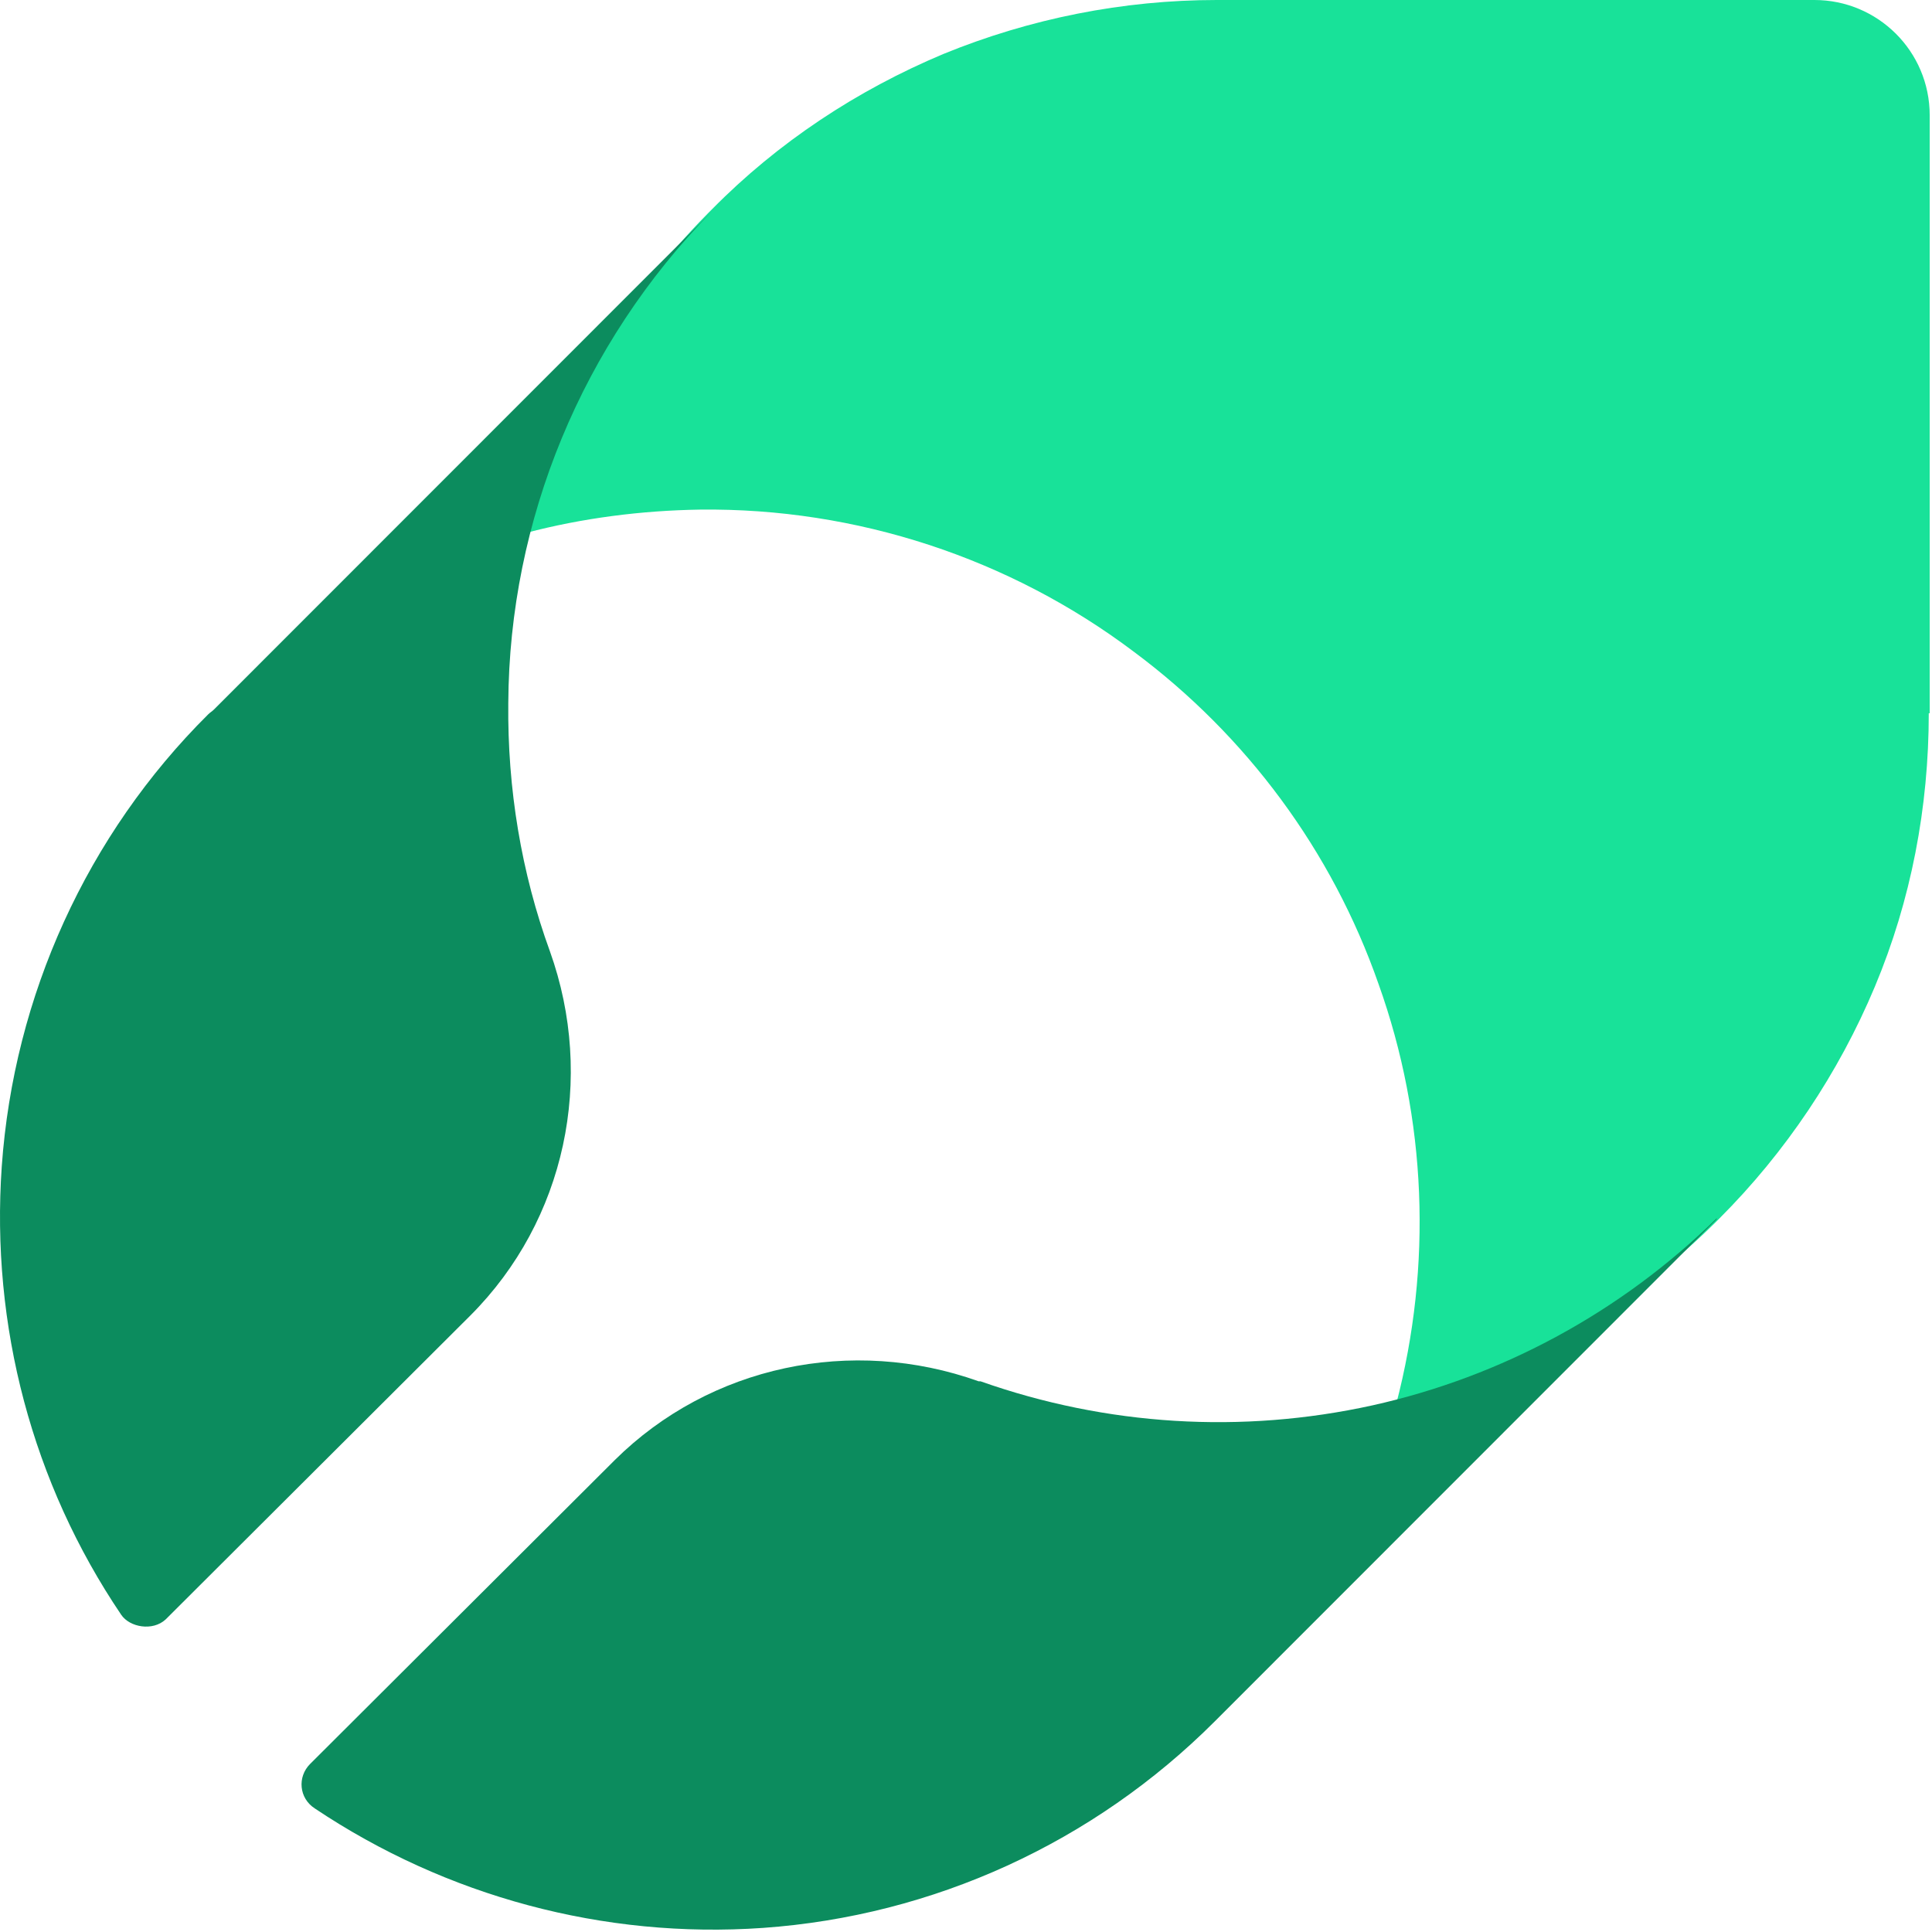
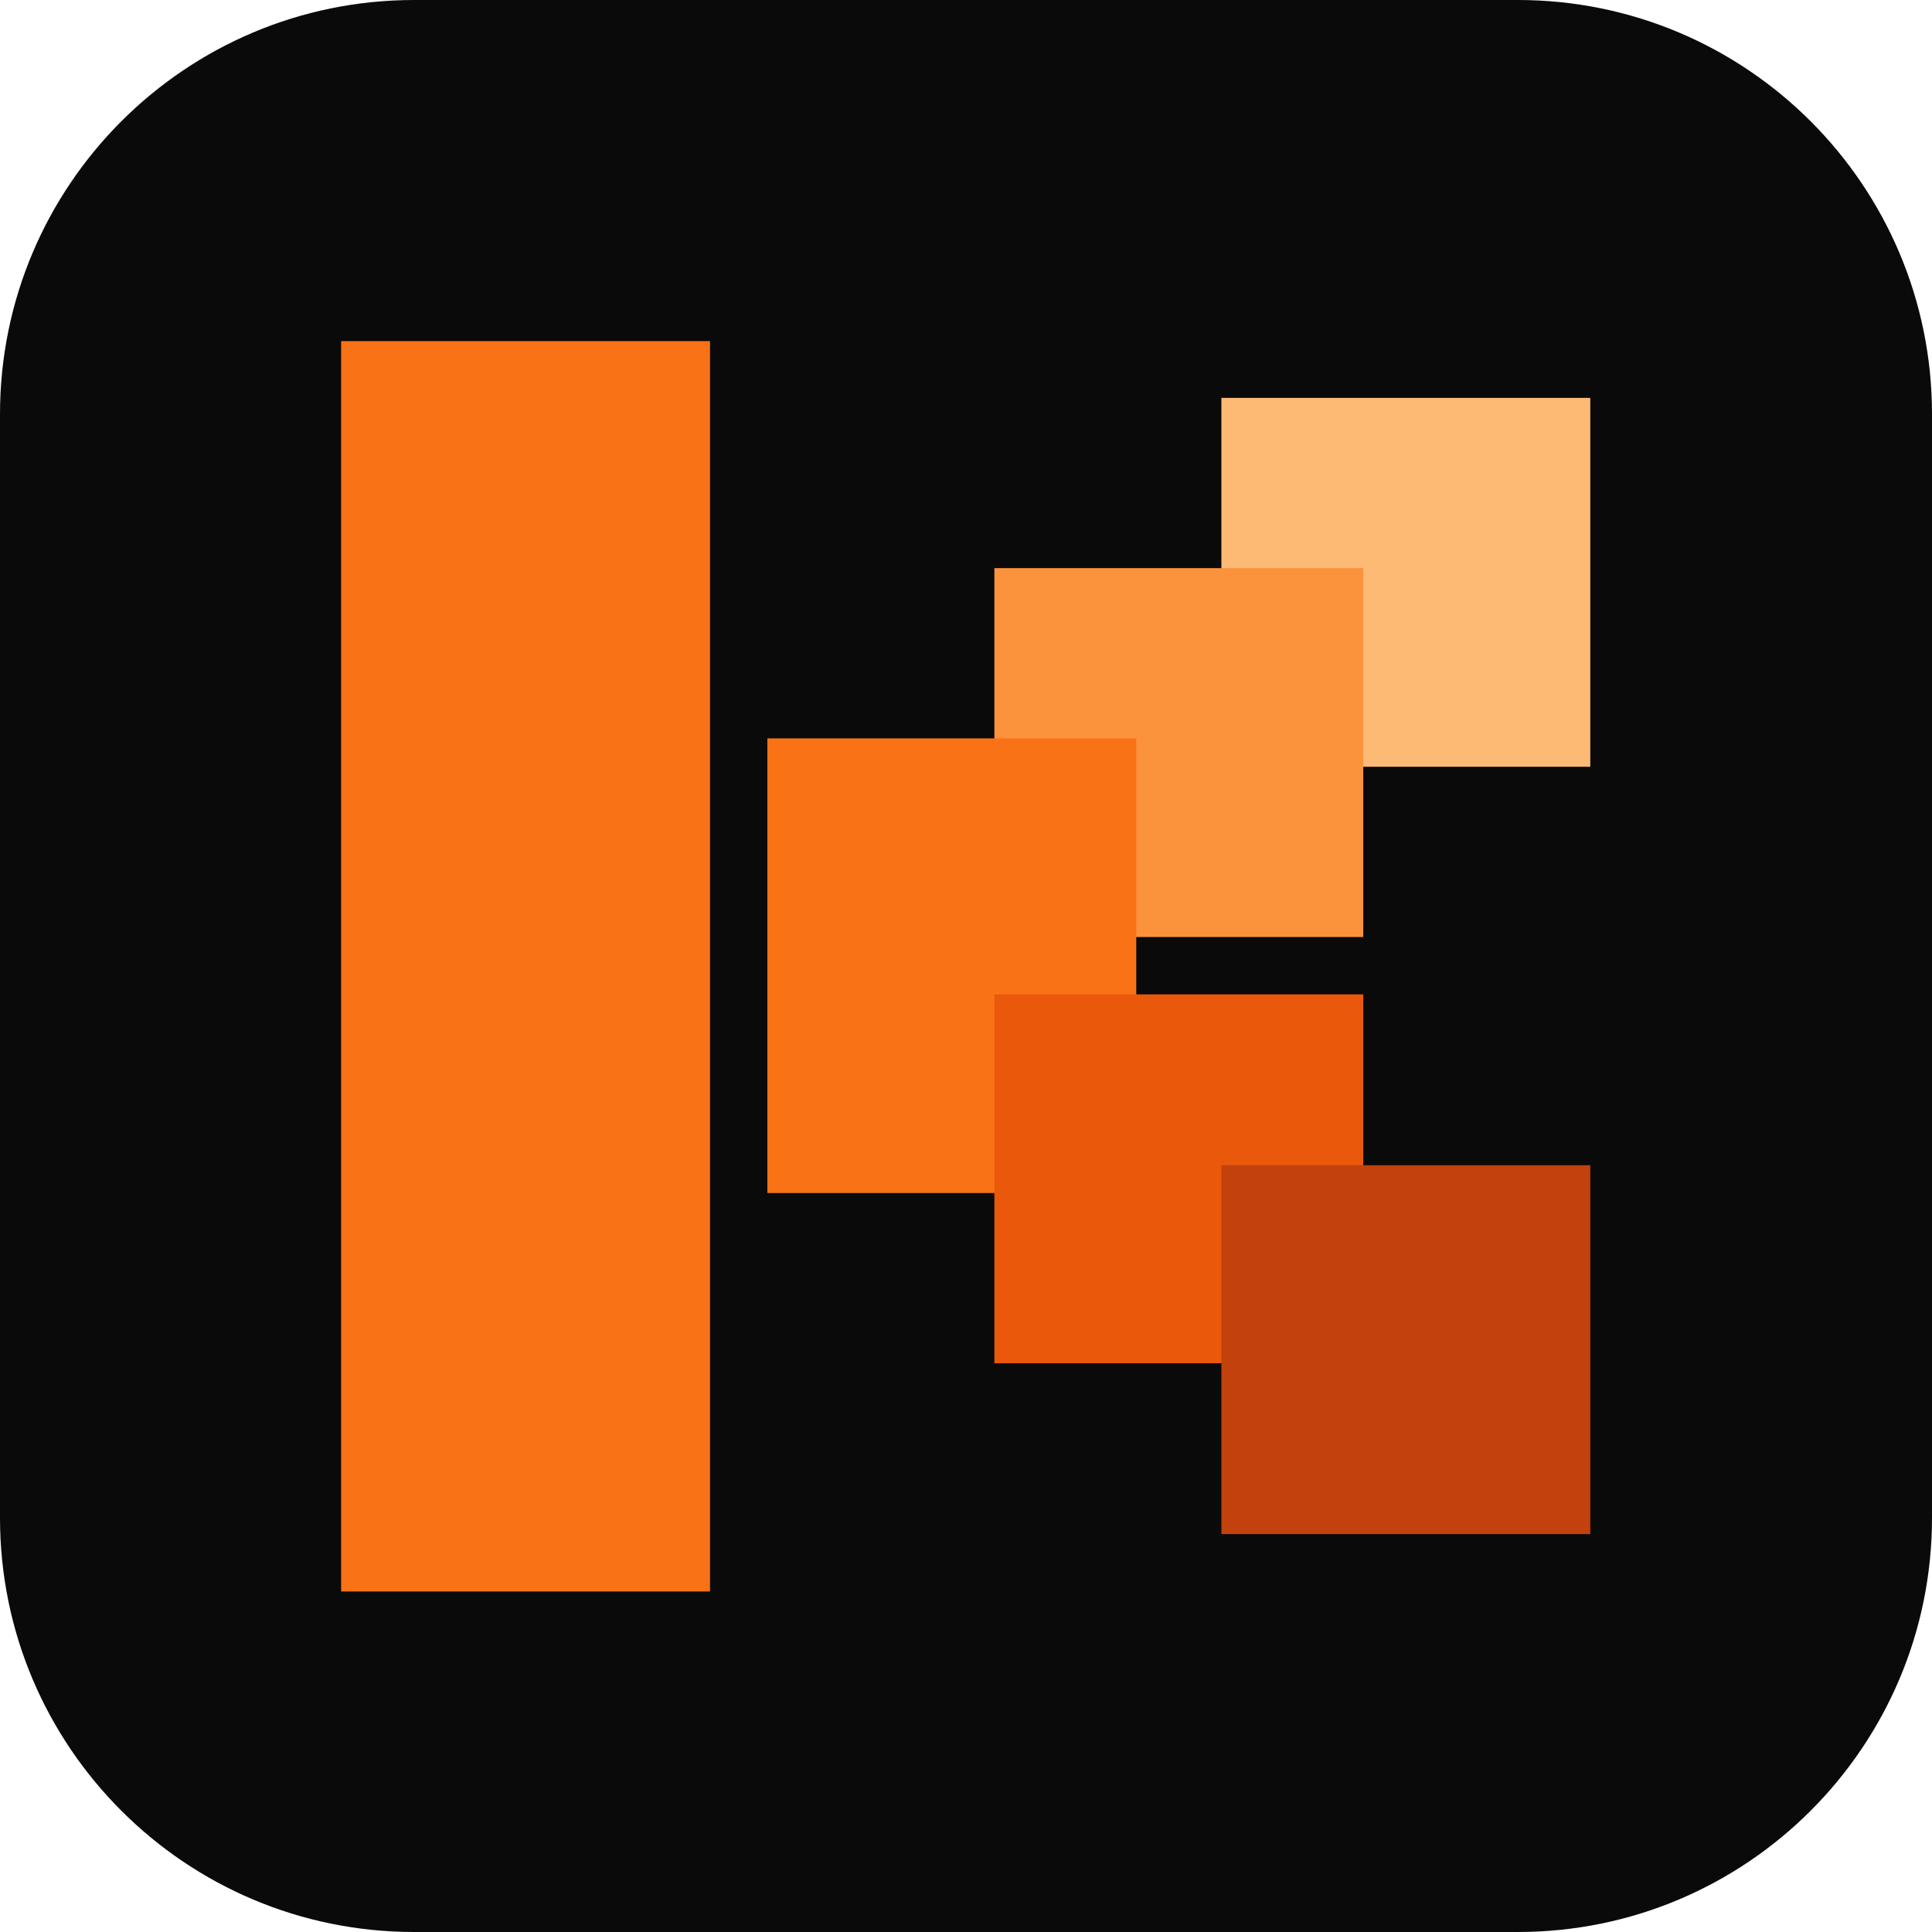
- <svg xmlns="http://www.w3.org/2000/svg" width="502" height="502" viewBox="0 0 502 502" fill="none">
-   <path d="M501.402 185.33V29.962C501.402 13.29 487.876 0 471.453 0H316.156C291.763 0 267.611 4.832 245.15 14.014C222.689 23.438 202.16 36.969 185.012 54.367L183.804 55.575C161.101 78.53 144.92 107.042 136.708 138.454C151.441 134.588 166.656 132.655 181.871 132.413C222.447 131.93 262.298 144.978 294.661 169.383C323.885 191.13 346.104 221.092 358.18 255.645C370.739 290.681 372.188 328.859 362.769 364.862C393.925 356.647 422.666 340.457 445.611 317.744L446.818 316.536C463.966 299.38 477.732 278.841 487.151 256.37C496.571 233.898 501.16 209.735 501.16 185.33H501.402Z" fill="#18E299" />
-   <path d="M132.071 182.706C132.312 135.044 151.32 89.307 184.764 55.125L55.557 184.391C55.076 184.873 54.594 185.113 54.113 185.595C22.593 216.888 3.586 258.774 0.458 303.066C-2.43 344.47 8.397 385.392 31.496 419.575C33.699 422.835 39.677 423.907 43.046 420.778L122.206 341.822C146.989 317.028 154.689 280.198 142.899 247.219C135.44 226.758 131.831 204.852 132.071 182.706Z" fill="#0C8C5E" />
-   <path d="M446.067 316.547C421.284 340.86 390.245 357.71 356.56 365.172C322.634 372.635 287.506 370.468 254.783 358.914C254.783 358.914 254.542 358.914 254.301 358.914C221.338 347.118 184.525 354.821 159.742 379.375L80.581 458.331C77.212 461.701 77.694 467.238 81.784 469.885C115.95 492.754 156.855 503.827 198.24 500.938C242.512 497.809 284.137 478.792 315.656 447.258L316.859 446.054L446.067 316.788V316.547Z" fill="#0C8C5E" />
+ <svg xmlns="http://www.w3.org/2000/svg" width="320" height="320" viewBox="0 0 320 320">
+   <rect x="0" y="0" width="320" height="320" rx="68.6" fill="#0A0A0A" />
+   <rect x="56.5" y="56.5" width="61.1" height="207.1" fill="#F97316" />
+   <rect x="202.3" y="65.9" width="61.1" height="61.1" fill="#FDBA74" />
+   <rect x="164.7" y="94.1" width="61.1" height="61.1" fill="#FB923C" />
+   <rect x="127.1" y="122.3" width="61.1" height="75.3" fill="#F97316" />
+   <rect x="164.7" y="164.7" width="61.1" height="61.1" fill="#EA580C" />
+   <rect x="202.3" y="193.0" width="61.1" height="61.1" fill="#C2410C" />
</svg>
